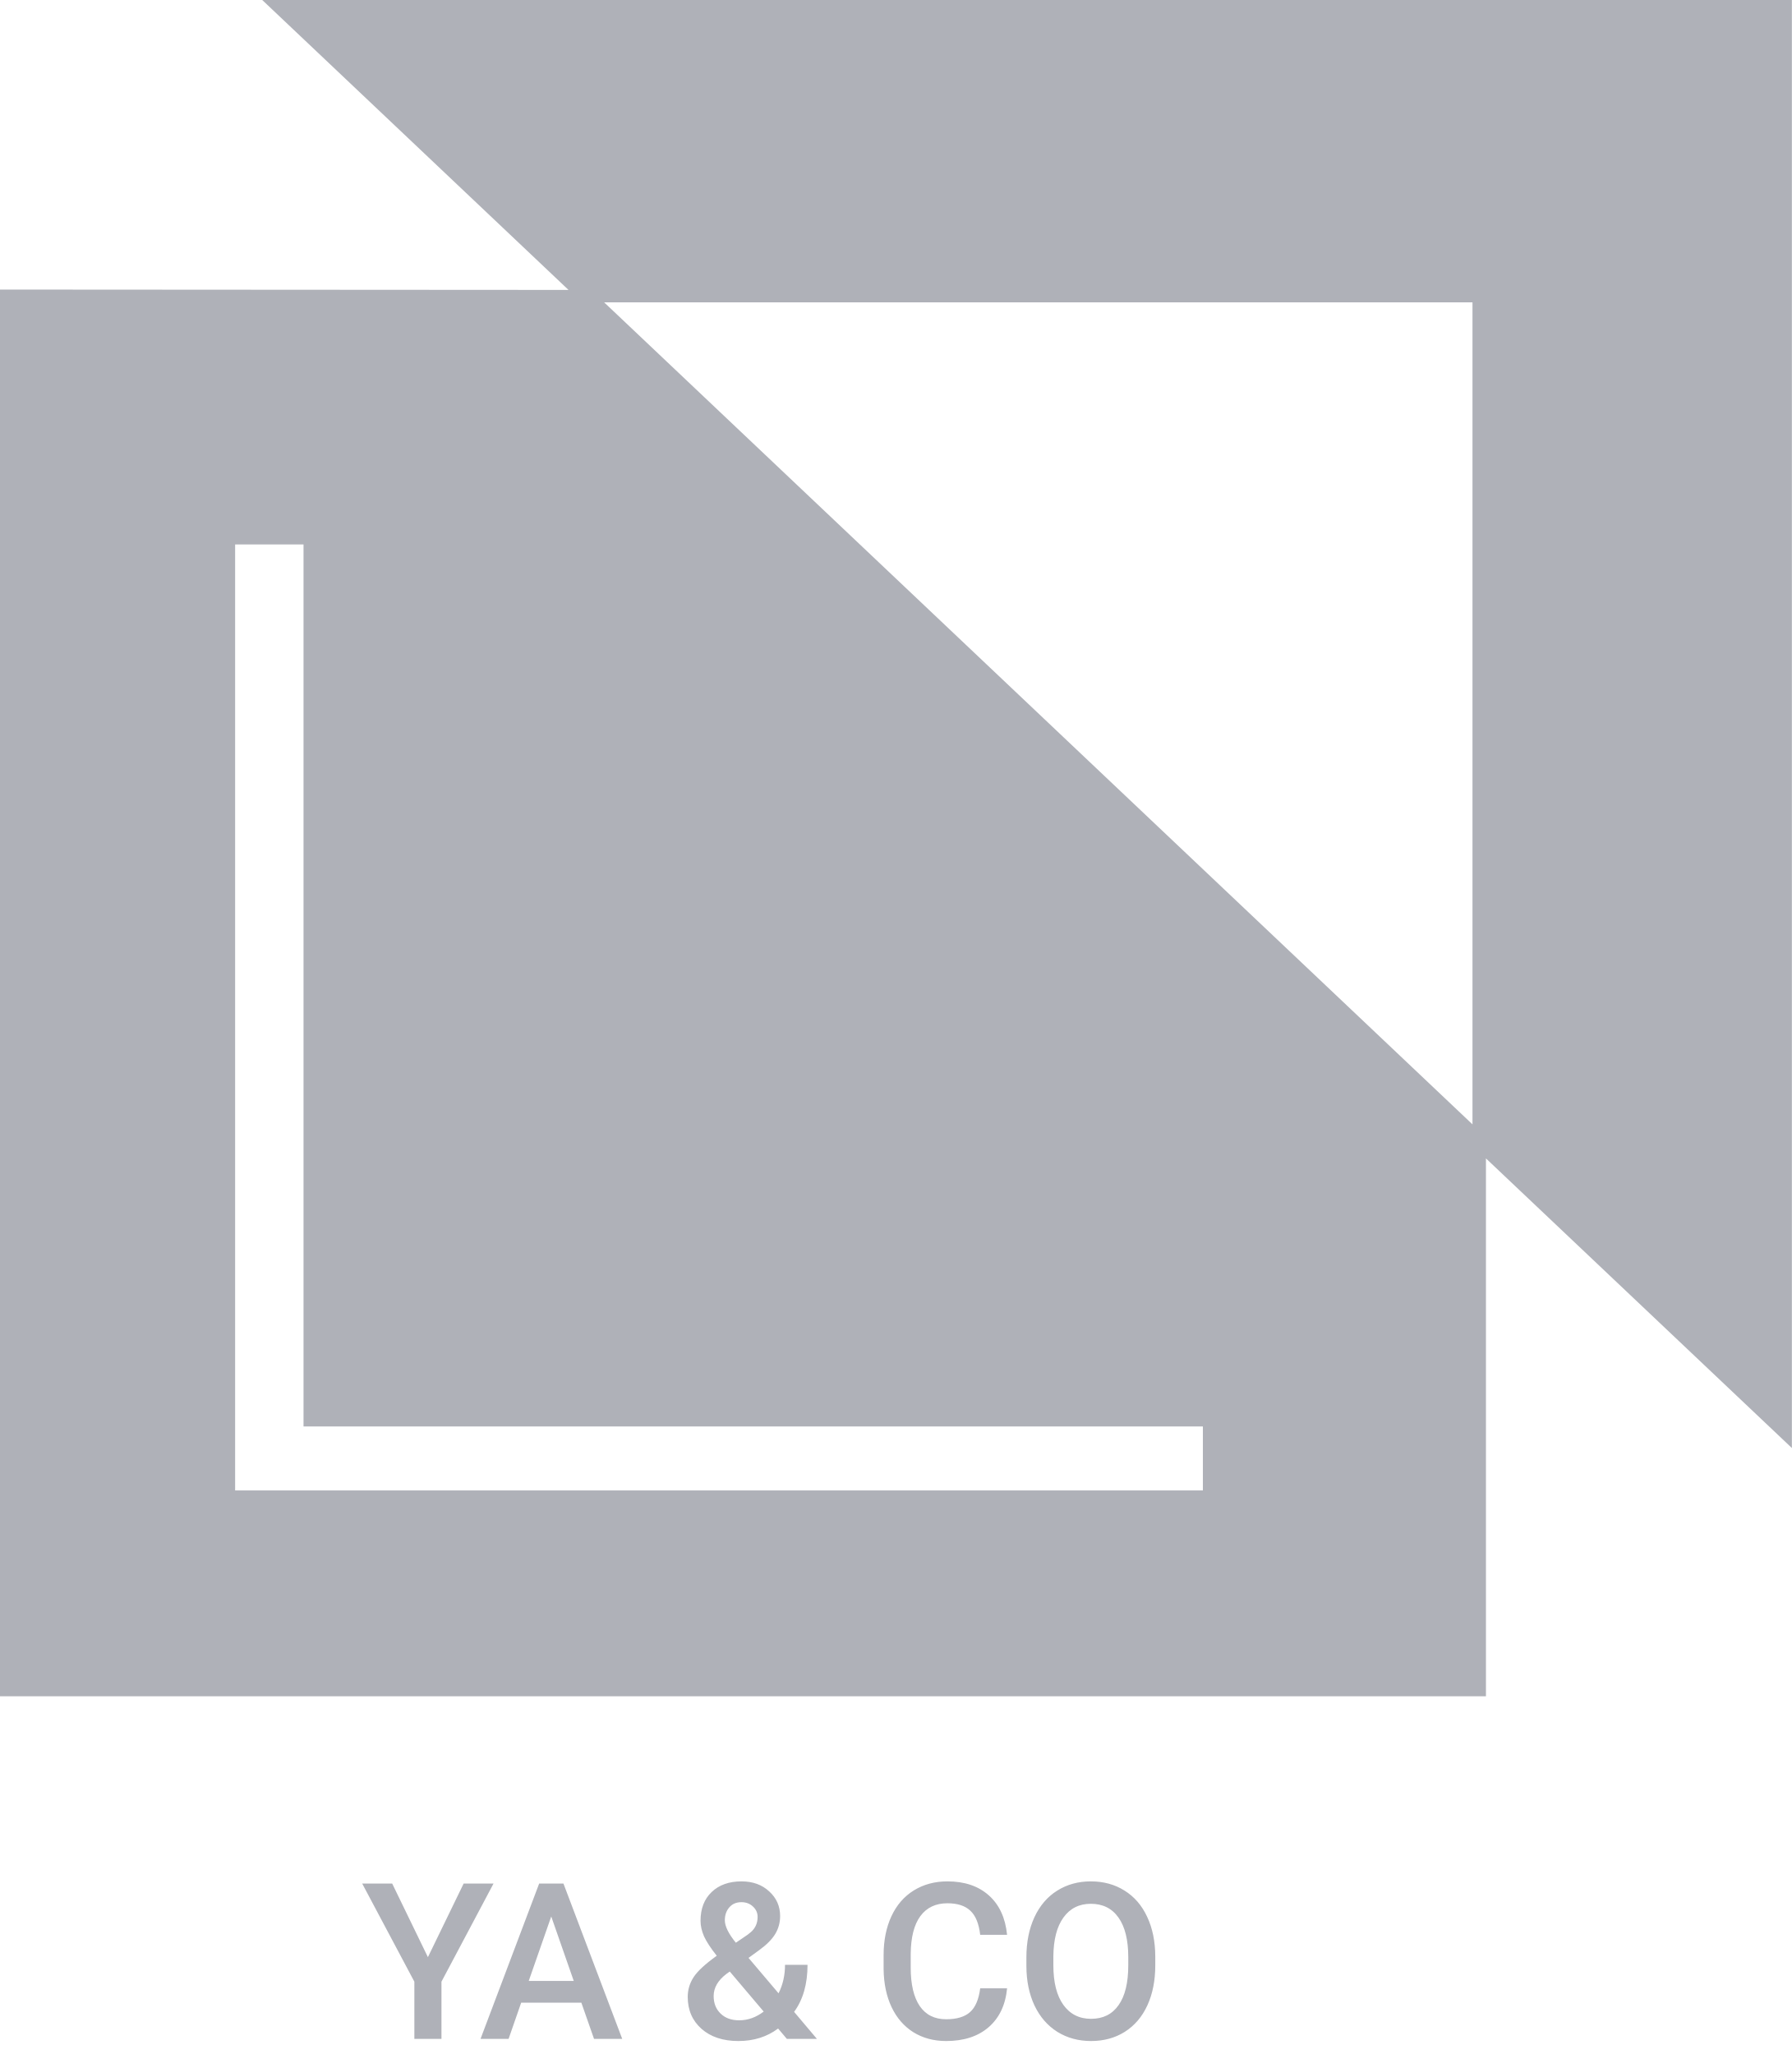
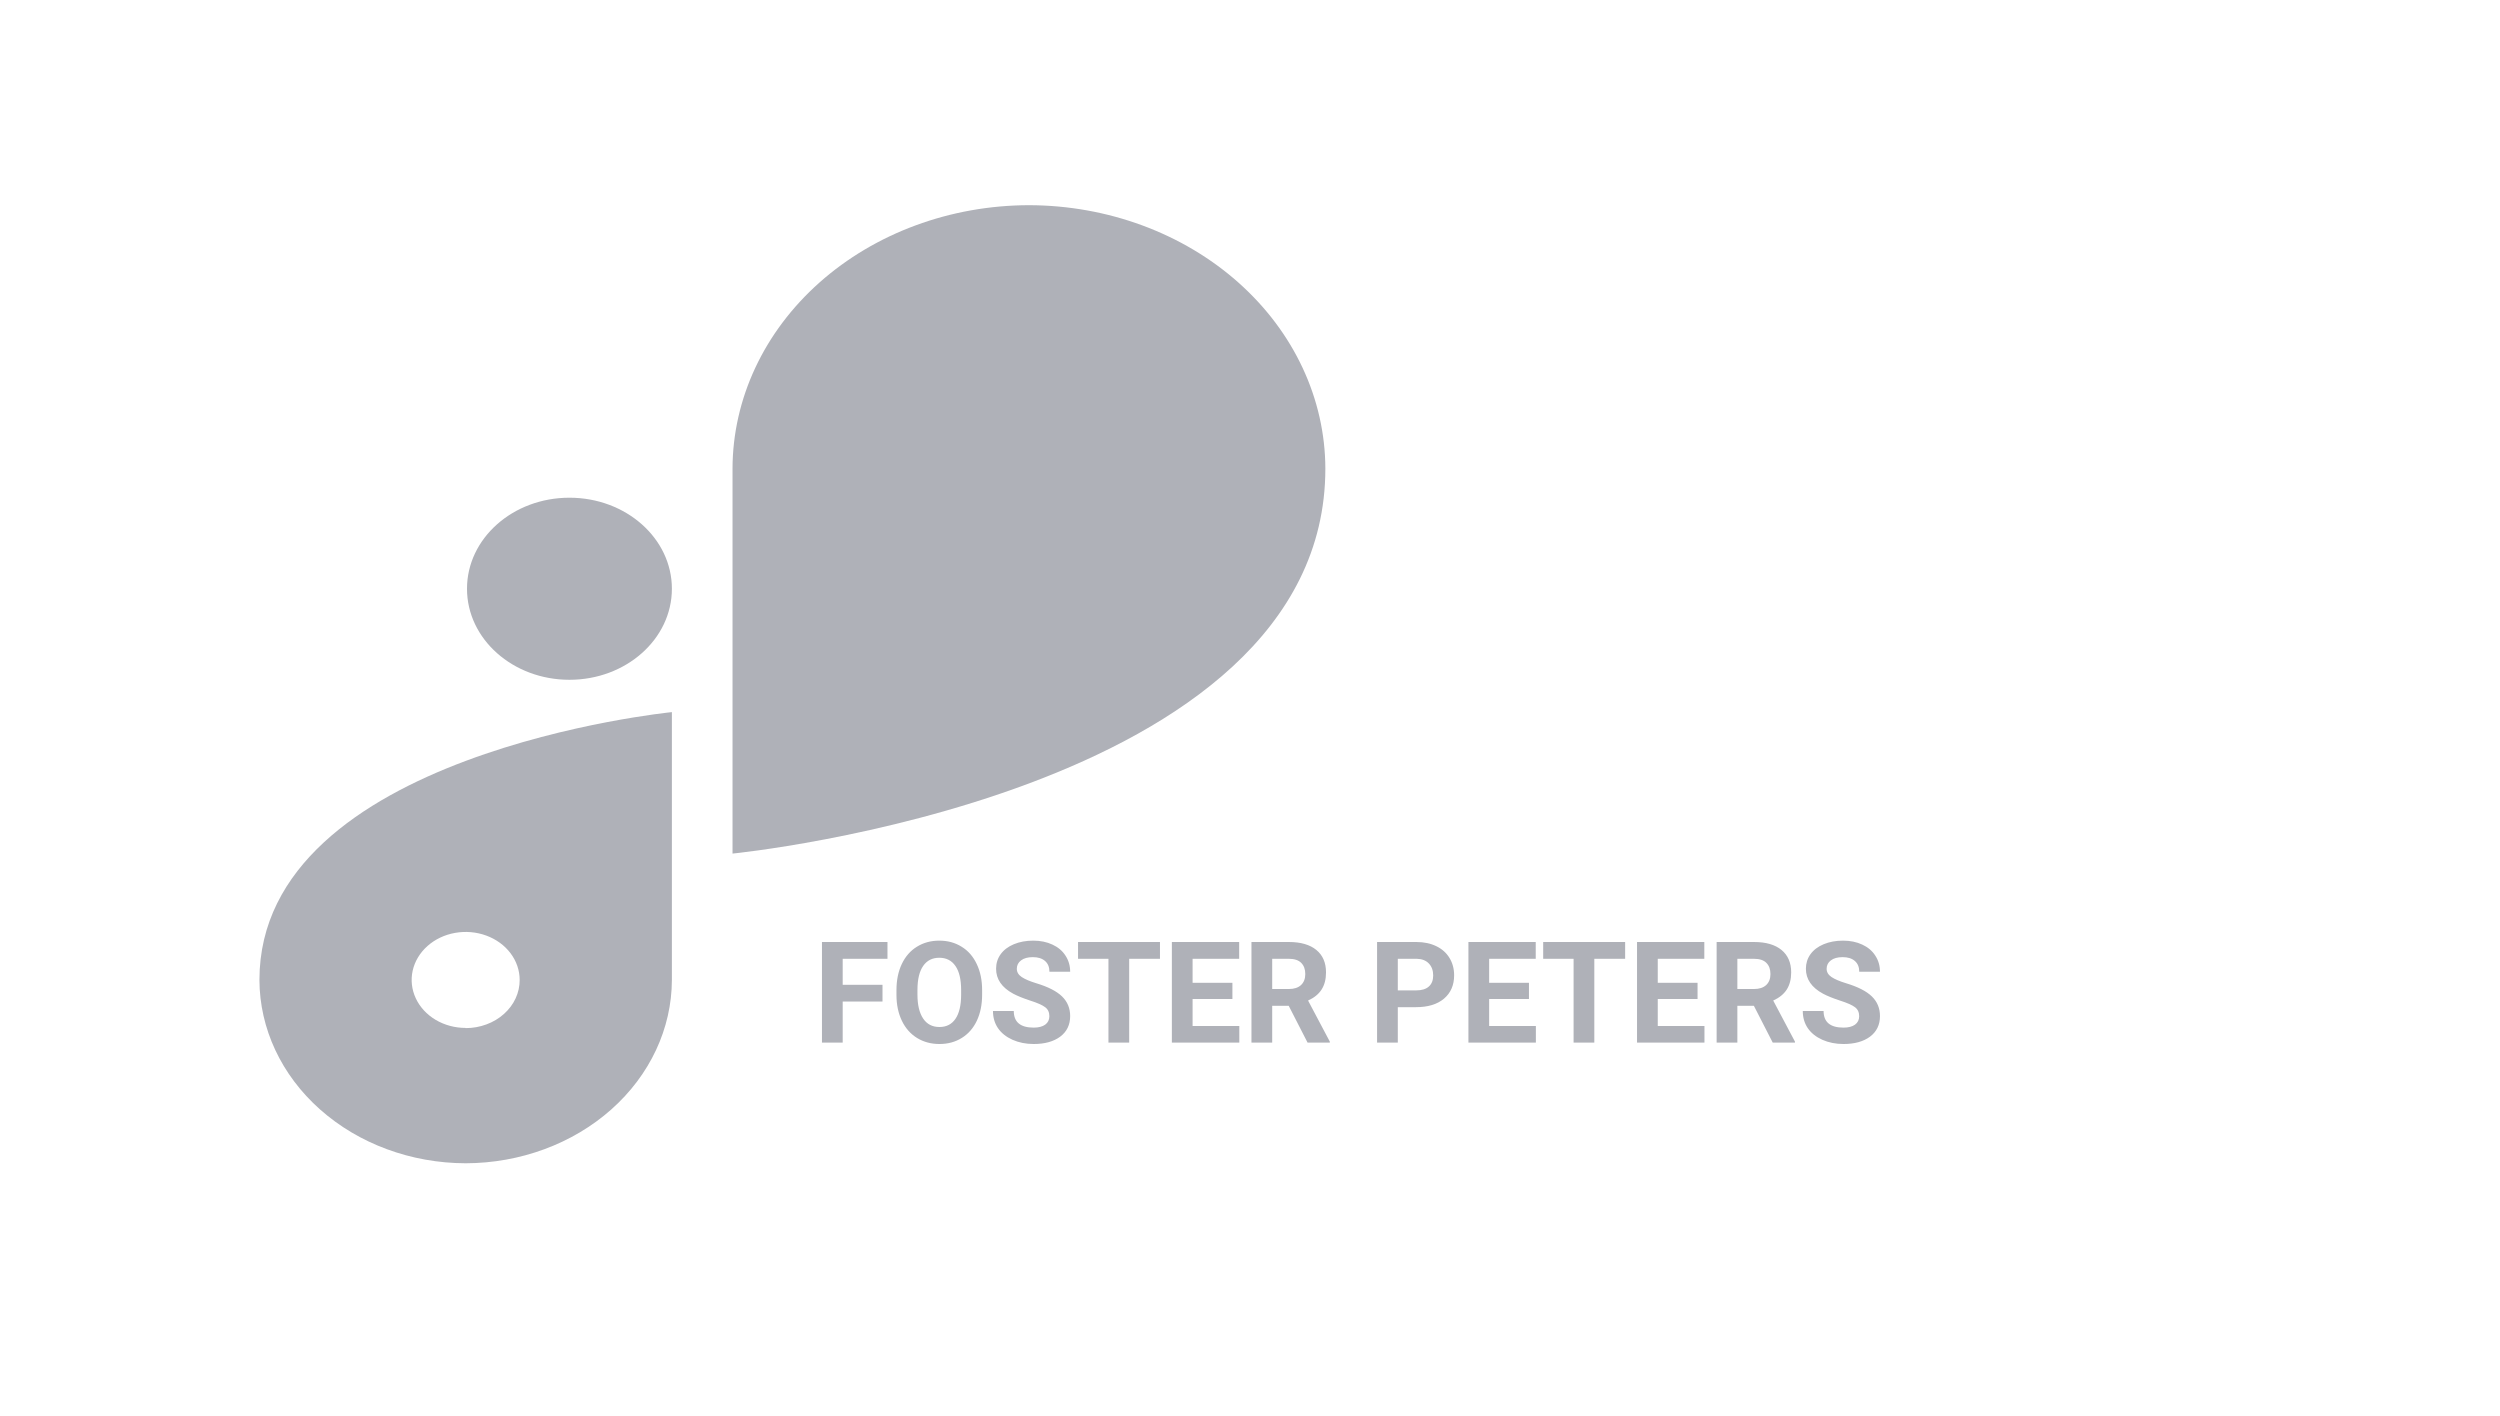
- <svg xmlns="http://www.w3.org/2000/svg" width="41" height="47" viewBox="0 0 41 47" fill="none">
-   <path fill-rule="evenodd" clip-rule="evenodd" d="M6 0L13.008 6.634L0 6.626V38.814H34V26.507L41 33.134V0H6ZM33.692 25.728L13.823 6.918H33.692V25.728ZM27.523 34.105H5.38V12.458H6.945V32.64H27.523V34.105ZM10.609 43.099L9.791 44.784L8.973 43.099H8.287L9.481 45.345V46.654H10.101V45.345L11.293 43.099H10.609ZM11.637 46.654L11.925 45.826H13.302L13.592 46.654H14.237L12.892 43.099H12.337L10.995 46.654H11.637ZM12.613 43.853L13.128 45.328H12.098L12.613 43.853ZM15.87 45.243C15.781 45.379 15.736 45.53 15.736 45.694C15.736 45.994 15.841 46.237 16.051 46.424C16.262 46.61 16.544 46.703 16.895 46.703C17.247 46.703 17.55 46.607 17.804 46.417L18.004 46.654H18.692L18.17 46.036C18.375 45.756 18.477 45.397 18.477 44.959H17.962C17.962 45.199 17.913 45.416 17.814 45.611L17.127 44.801L17.369 44.625C17.54 44.501 17.663 44.378 17.738 44.254C17.813 44.129 17.85 43.992 17.85 43.844C17.85 43.619 17.767 43.431 17.601 43.28C17.437 43.127 17.225 43.05 16.966 43.05C16.68 43.05 16.452 43.132 16.283 43.294C16.113 43.456 16.029 43.675 16.029 43.954C16.029 44.068 16.056 44.185 16.109 44.308C16.165 44.43 16.262 44.578 16.4 44.752C16.136 44.941 15.96 45.104 15.87 45.243ZM17.474 46.029C17.3 46.162 17.113 46.229 16.913 46.229C16.735 46.229 16.594 46.178 16.488 46.075C16.382 45.973 16.329 45.839 16.329 45.675C16.329 45.484 16.427 45.315 16.622 45.167L16.698 45.113L17.474 46.029ZM16.837 44.454C16.669 44.247 16.585 44.076 16.585 43.939C16.585 43.82 16.62 43.722 16.688 43.644C16.756 43.565 16.848 43.526 16.964 43.526C17.071 43.526 17.16 43.56 17.23 43.627C17.3 43.692 17.335 43.77 17.335 43.863C17.335 44.003 17.285 44.118 17.184 44.208L17.108 44.269L16.837 44.454ZM22.623 46.385C22.867 46.172 23.007 45.876 23.043 45.497H22.428C22.395 45.751 22.318 45.932 22.196 46.041C22.074 46.15 21.891 46.205 21.649 46.205C21.384 46.205 21.182 46.104 21.044 45.902C20.907 45.7 20.838 45.407 20.838 45.023V44.708C20.842 44.329 20.915 44.041 21.058 43.846C21.203 43.649 21.41 43.551 21.678 43.551C21.909 43.551 22.084 43.608 22.203 43.722C22.324 43.834 22.398 44.018 22.428 44.273H23.043C23.004 43.884 22.865 43.583 22.625 43.37C22.386 43.157 22.07 43.05 21.678 43.05C21.387 43.05 21.13 43.12 20.907 43.258C20.685 43.396 20.515 43.593 20.396 43.849C20.278 44.104 20.218 44.4 20.218 44.735V45.067C20.223 45.394 20.284 45.681 20.401 45.929C20.519 46.176 20.685 46.367 20.899 46.502C21.116 46.636 21.366 46.703 21.649 46.703C22.054 46.703 22.379 46.597 22.623 46.385ZM26.253 45.887C26.374 45.623 26.434 45.318 26.434 44.969V44.772C26.433 44.425 26.371 44.121 26.248 43.861C26.127 43.599 25.953 43.399 25.729 43.26C25.506 43.12 25.249 43.05 24.959 43.05C24.67 43.05 24.413 43.121 24.188 43.263C23.965 43.403 23.792 43.605 23.668 43.871C23.546 44.136 23.485 44.442 23.485 44.789V44.989C23.486 45.329 23.548 45.629 23.67 45.89C23.794 46.15 23.968 46.351 24.193 46.493C24.419 46.633 24.676 46.703 24.964 46.703C25.256 46.703 25.513 46.633 25.736 46.493C25.96 46.351 26.133 46.149 26.253 45.887ZM25.592 43.878C25.741 44.088 25.816 44.39 25.816 44.784V44.969C25.816 45.37 25.742 45.674 25.594 45.882C25.448 46.091 25.238 46.195 24.964 46.195C24.694 46.195 24.483 46.088 24.33 45.875C24.178 45.662 24.102 45.36 24.102 44.969V44.764C24.106 44.382 24.182 44.086 24.332 43.878C24.483 43.668 24.692 43.563 24.959 43.563C25.233 43.563 25.444 43.668 25.592 43.878Z" fill="#AFB1B8" />
+ <svg xmlns="http://www.w3.org/2000/svg" width="106" height="60" viewBox="0 0 106 60" fill="none">
+   <path d="M24.146 21.103H24.143C21.745 21.103 19.801 22.83 19.801 24.962V24.964C19.801 27.095 21.745 28.823 24.143 28.823H24.146C26.544 28.823 28.488 27.095 28.488 24.964V24.962C28.488 22.83 26.544 21.103 24.146 21.103Z" fill="#AFB1B8" />
+   <path d="M56.195 19.869C56.188 16.909 54.862 14.072 52.507 11.979C50.153 9.886 46.96 8.707 43.63 8.7V8.7C40.298 8.705 37.105 9.884 34.748 11.977C32.392 14.071 31.066 16.908 31.059 19.869V36.192C31.059 36.192 56.192 33.704 56.195 19.872V19.869Z" fill="#AFB1B8" />
+   <path d="M11 41.55C11.006 43.609 11.929 45.583 13.568 47.039C15.206 48.496 17.427 49.317 19.744 49.323C22.061 49.317 24.281 48.496 25.92 47.04C27.558 45.584 28.482 43.611 28.488 41.552V30.194C28.488 30.194 11 31.927 11 41.55ZM19.744 43.584C19.291 43.584 18.849 43.465 18.472 43.242C18.096 43.018 17.802 42.7 17.629 42.328C17.455 41.956 17.41 41.547 17.498 41.153C17.587 40.758 17.805 40.395 18.125 40.111C18.445 39.826 18.853 39.632 19.297 39.554C19.742 39.475 20.202 39.515 20.62 39.669C21.039 39.823 21.396 40.084 21.648 40.419C21.9 40.754 22.034 41.147 22.034 41.55C22.035 41.817 21.977 42.083 21.862 42.331C21.748 42.578 21.579 42.804 21.366 42.993C21.154 43.183 20.901 43.334 20.622 43.436C20.344 43.539 20.046 43.592 19.744 43.592V43.584Z" fill="#AFB1B8" />
+   <path d="M37.418 42.464H35.73V44.207H34.851V39.941H37.629V40.653H35.73V41.755H37.418V42.464ZM41.642 42.171C41.642 42.591 41.568 42.959 41.42 43.275C41.271 43.592 41.058 43.836 40.781 44.008C40.506 44.18 40.189 44.266 39.832 44.266C39.478 44.266 39.163 44.181 38.885 44.011C38.608 43.841 38.393 43.599 38.241 43.284C38.089 42.968 38.011 42.604 38.01 42.194V41.983C38.01 41.563 38.085 41.194 38.235 40.876C38.387 40.556 38.601 40.31 38.877 40.141C39.154 39.969 39.47 39.883 39.826 39.883C40.181 39.883 40.497 39.969 40.772 40.141C41.05 40.31 41.263 40.556 41.414 40.876C41.566 41.194 41.642 41.562 41.642 41.98V42.171ZM40.752 41.977C40.752 41.53 40.672 41.19 40.511 40.958C40.351 40.725 40.123 40.609 39.826 40.609C39.531 40.609 39.303 40.724 39.143 40.955C38.983 41.184 38.902 41.519 38.9 41.963V42.171C38.9 42.606 38.98 42.944 39.14 43.184C39.3 43.425 39.531 43.545 39.832 43.545C40.127 43.545 40.353 43.43 40.511 43.199C40.67 42.967 40.75 42.629 40.752 42.185V41.977ZM44.493 43.088C44.493 42.922 44.434 42.795 44.317 42.707C44.2 42.617 43.989 42.523 43.684 42.426C43.38 42.326 43.138 42.228 42.961 42.133C42.476 41.871 42.234 41.518 42.234 41.075C42.234 40.845 42.298 40.639 42.427 40.46C42.558 40.278 42.745 40.137 42.987 40.035C43.231 39.934 43.505 39.883 43.807 39.883C44.112 39.883 44.383 39.938 44.622 40.05C44.86 40.159 45.045 40.314 45.175 40.516C45.308 40.717 45.375 40.945 45.375 41.201H44.496C44.496 41.006 44.434 40.854 44.311 40.747C44.188 40.638 44.015 40.583 43.793 40.583C43.578 40.583 43.411 40.629 43.292 40.721C43.172 40.81 43.113 40.93 43.113 41.078C43.113 41.217 43.182 41.333 43.321 41.427C43.462 41.52 43.668 41.608 43.939 41.69C44.439 41.841 44.803 42.027 45.032 42.25C45.26 42.472 45.375 42.75 45.375 43.082C45.375 43.451 45.235 43.741 44.956 43.952C44.676 44.161 44.3 44.266 43.828 44.266C43.5 44.266 43.201 44.206 42.931 44.087C42.662 43.966 42.456 43.801 42.313 43.592C42.172 43.383 42.102 43.141 42.102 42.865H42.984C42.984 43.336 43.265 43.571 43.828 43.571C44.037 43.571 44.2 43.529 44.317 43.445C44.434 43.359 44.493 43.24 44.493 43.088ZM49.183 40.653H47.877V44.207H46.998V40.653H45.709V39.941H49.183V40.653ZM52.254 42.358H50.566V43.501H52.547V44.207H49.687V39.941H52.541V40.653H50.566V41.67H52.254V42.358ZM54.641 42.645H53.941V44.207H53.062V39.941H54.647C55.151 39.941 55.54 40.054 55.813 40.278C56.087 40.503 56.223 40.82 56.223 41.23C56.223 41.521 56.16 41.764 56.033 41.96C55.908 42.153 55.718 42.307 55.462 42.423L56.385 44.166V44.207H55.441L54.641 42.645ZM53.941 41.934H54.65C54.871 41.934 55.042 41.878 55.163 41.767C55.284 41.653 55.344 41.498 55.344 41.301C55.344 41.099 55.287 40.941 55.172 40.826C55.058 40.711 54.883 40.653 54.647 40.653H53.941V41.934ZM59.267 42.704V44.207H58.388V39.941H60.052C60.373 39.941 60.654 40 60.896 40.117C61.14 40.234 61.328 40.401 61.459 40.618C61.59 40.833 61.655 41.078 61.655 41.353C61.655 41.771 61.511 42.101 61.224 42.344C60.939 42.584 60.544 42.704 60.038 42.704H59.267ZM59.267 41.992H60.052C60.285 41.992 60.462 41.937 60.583 41.828C60.706 41.719 60.767 41.562 60.767 41.359C60.767 41.15 60.706 40.981 60.583 40.852C60.46 40.724 60.29 40.657 60.073 40.653H59.267V41.992ZM64.828 42.358H63.14V43.501H65.121V44.207H62.261V39.941H65.115V40.653H63.14V41.67H64.828V42.358ZM68.906 40.653H67.599V44.207H66.72V40.653H65.431V39.941H68.906V40.653ZM71.976 42.358H70.289V43.501H72.269V44.207H69.41V39.941H72.263V40.653H70.289V41.67H71.976V42.358ZM74.364 42.645H73.664V44.207H72.785V39.941H74.37C74.874 39.941 75.262 40.054 75.536 40.278C75.809 40.503 75.946 40.82 75.946 41.23C75.946 41.521 75.882 41.764 75.756 41.96C75.631 42.153 75.44 42.307 75.184 42.423L76.107 44.166V44.207H75.164L74.364 42.645ZM73.664 41.934H74.373C74.593 41.934 74.764 41.878 74.885 41.767C75.007 41.653 75.067 41.498 75.067 41.301C75.067 41.099 75.01 40.941 74.894 40.826C74.781 40.711 74.606 40.653 74.37 40.653H73.664V41.934ZM78.829 43.088C78.829 42.922 78.77 42.795 78.653 42.707C78.536 42.617 78.325 42.523 78.02 42.426C77.716 42.326 77.474 42.228 77.297 42.133C76.812 41.871 76.57 41.518 76.57 41.075C76.57 40.845 76.635 40.639 76.763 40.46C76.894 40.278 77.081 40.137 77.323 40.035C77.567 39.934 77.841 39.883 78.143 39.883C78.448 39.883 78.719 39.938 78.958 40.05C79.196 40.159 79.381 40.314 79.511 40.516C79.644 40.717 79.711 40.945 79.711 41.201H78.832C78.832 41.006 78.77 40.854 78.647 40.747C78.524 40.638 78.351 40.583 78.129 40.583C77.914 40.583 77.747 40.629 77.628 40.721C77.508 40.81 77.449 40.93 77.449 41.078C77.449 41.217 77.518 41.333 77.657 41.427C77.797 41.52 78.004 41.608 78.275 41.69C78.775 41.841 79.139 42.027 79.368 42.25C79.596 42.472 79.711 42.75 79.711 43.082C79.711 43.451 79.571 43.741 79.292 43.952C79.012 44.161 78.636 44.266 78.164 44.266C77.836 44.266 77.537 44.206 77.267 44.087C76.998 43.966 76.792 43.801 76.649 43.592C76.508 43.383 76.438 43.141 76.438 42.865H77.32C77.32 43.336 77.601 43.571 78.164 43.571C78.373 43.571 78.536 43.529 78.653 43.445C78.77 43.359 78.829 43.24 78.829 43.088Z" fill="#AFB1B8" />
</svg>
